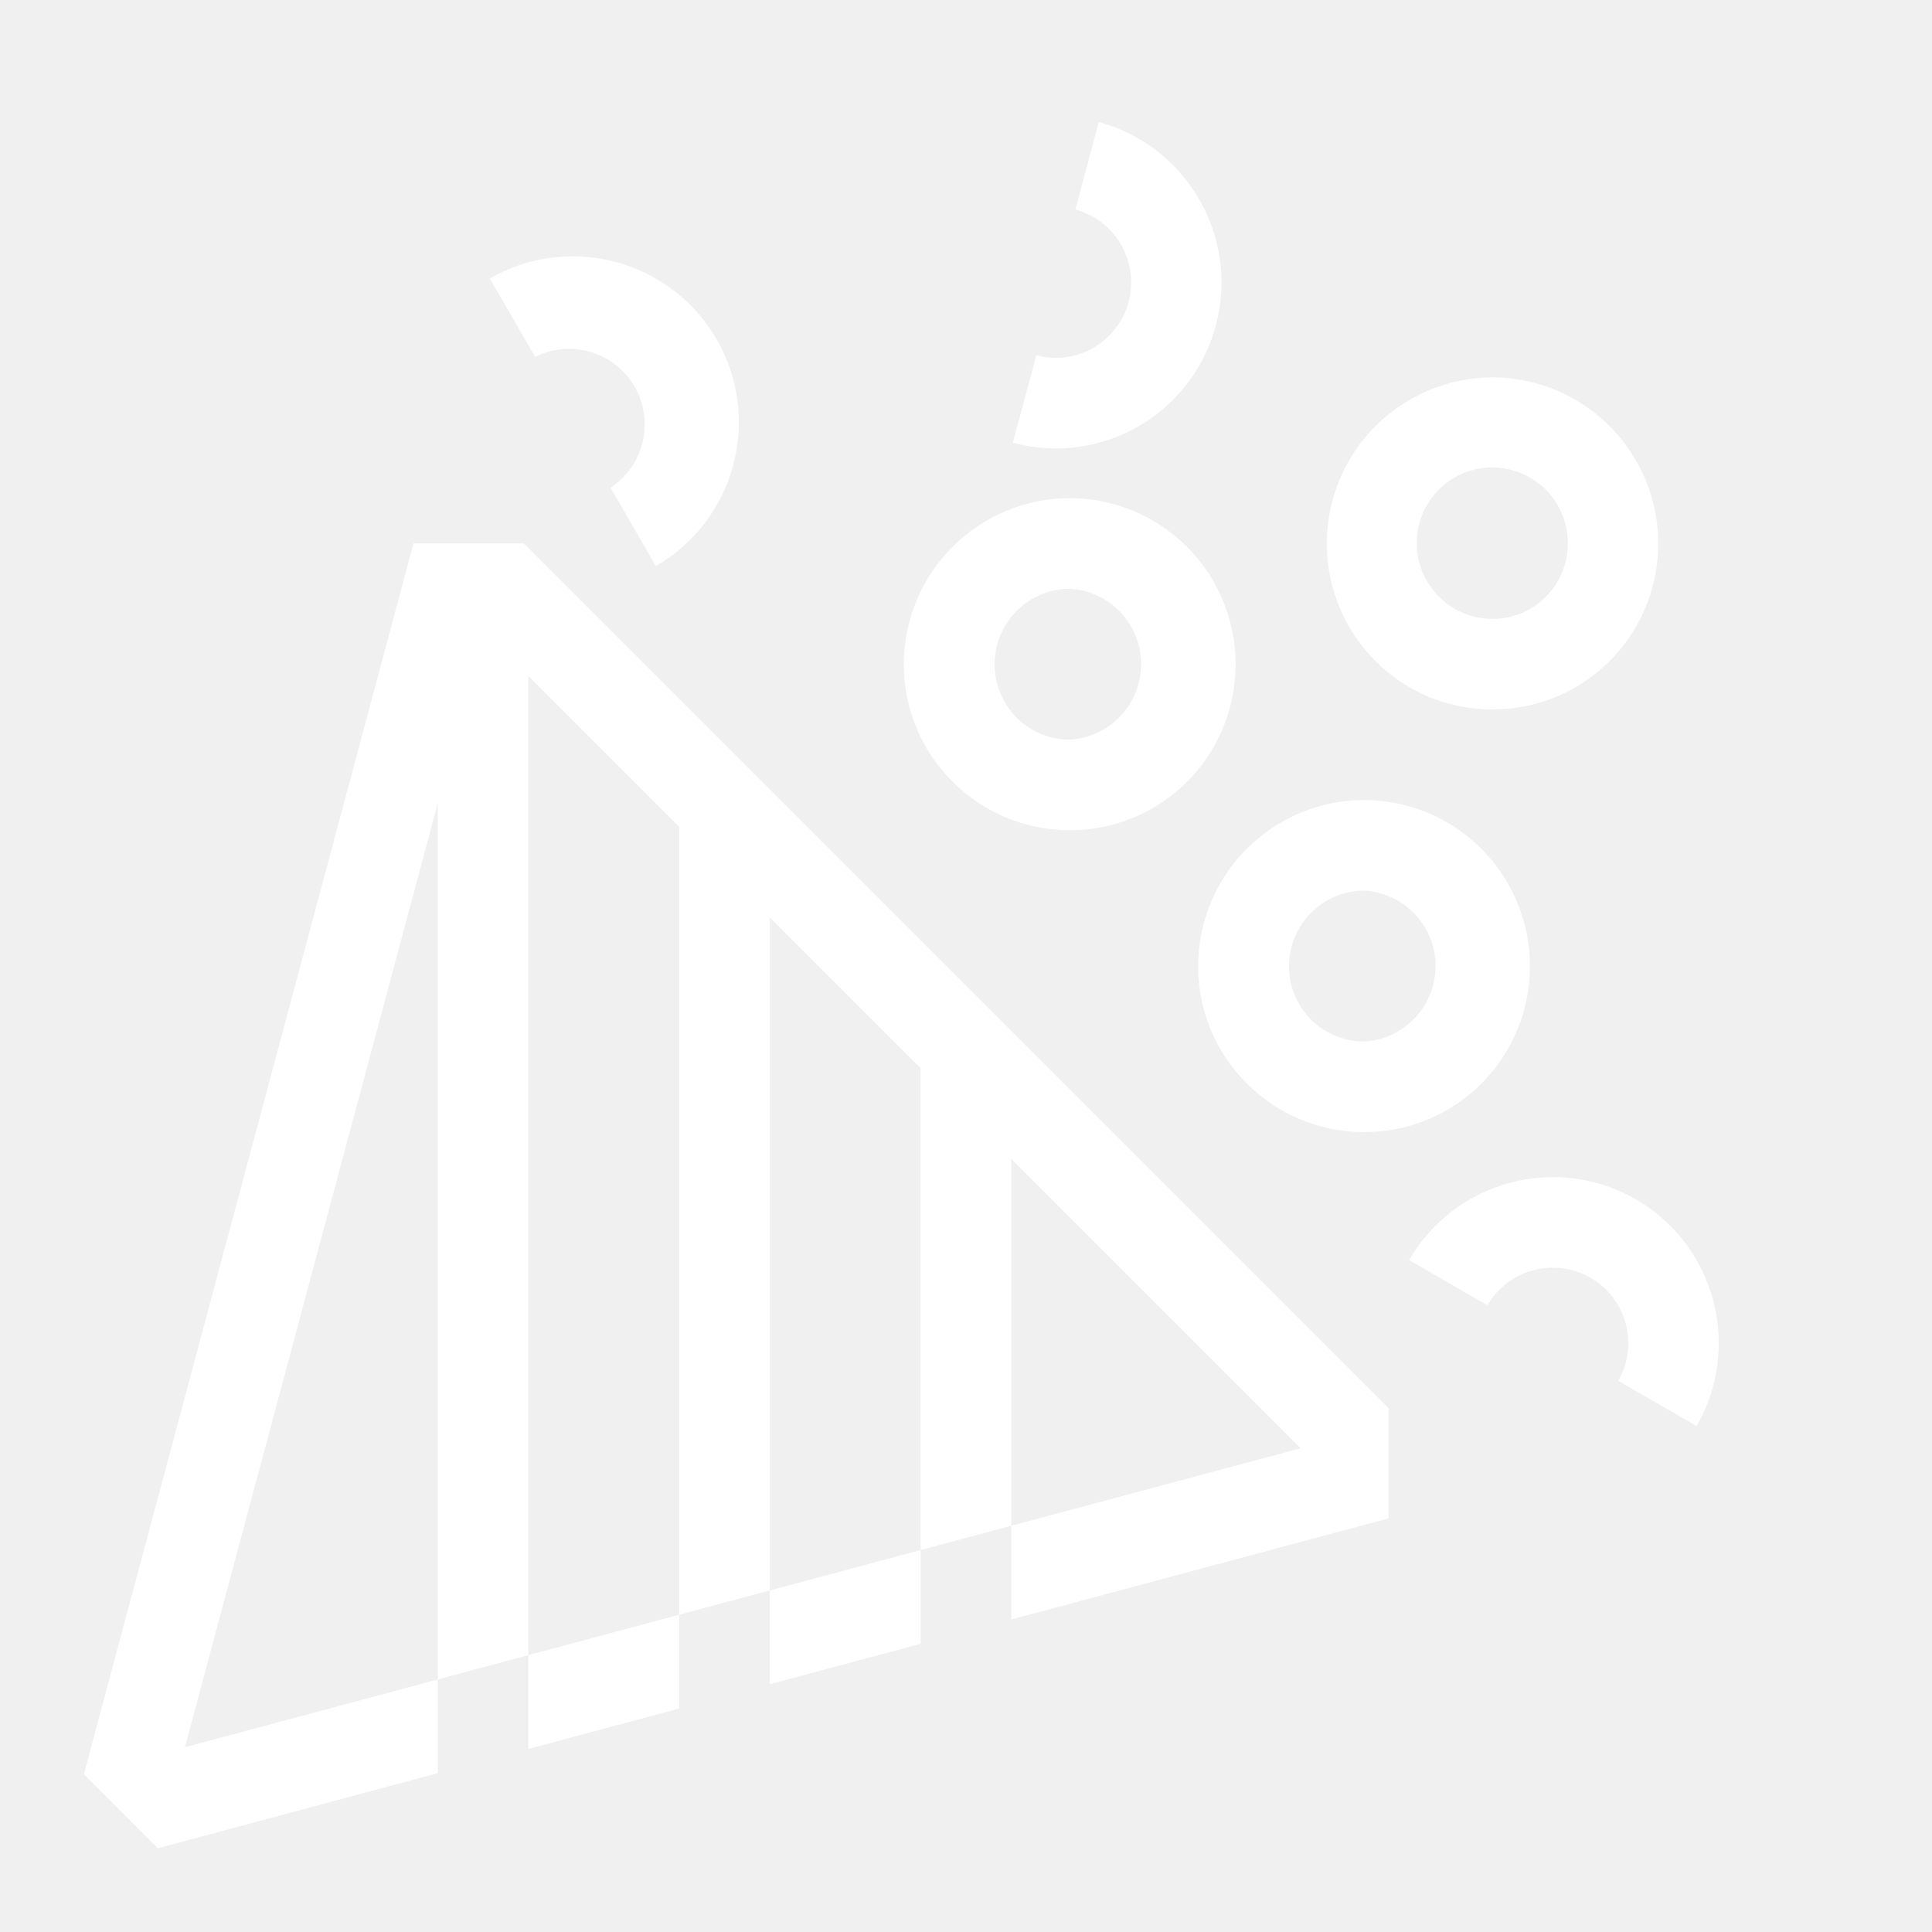
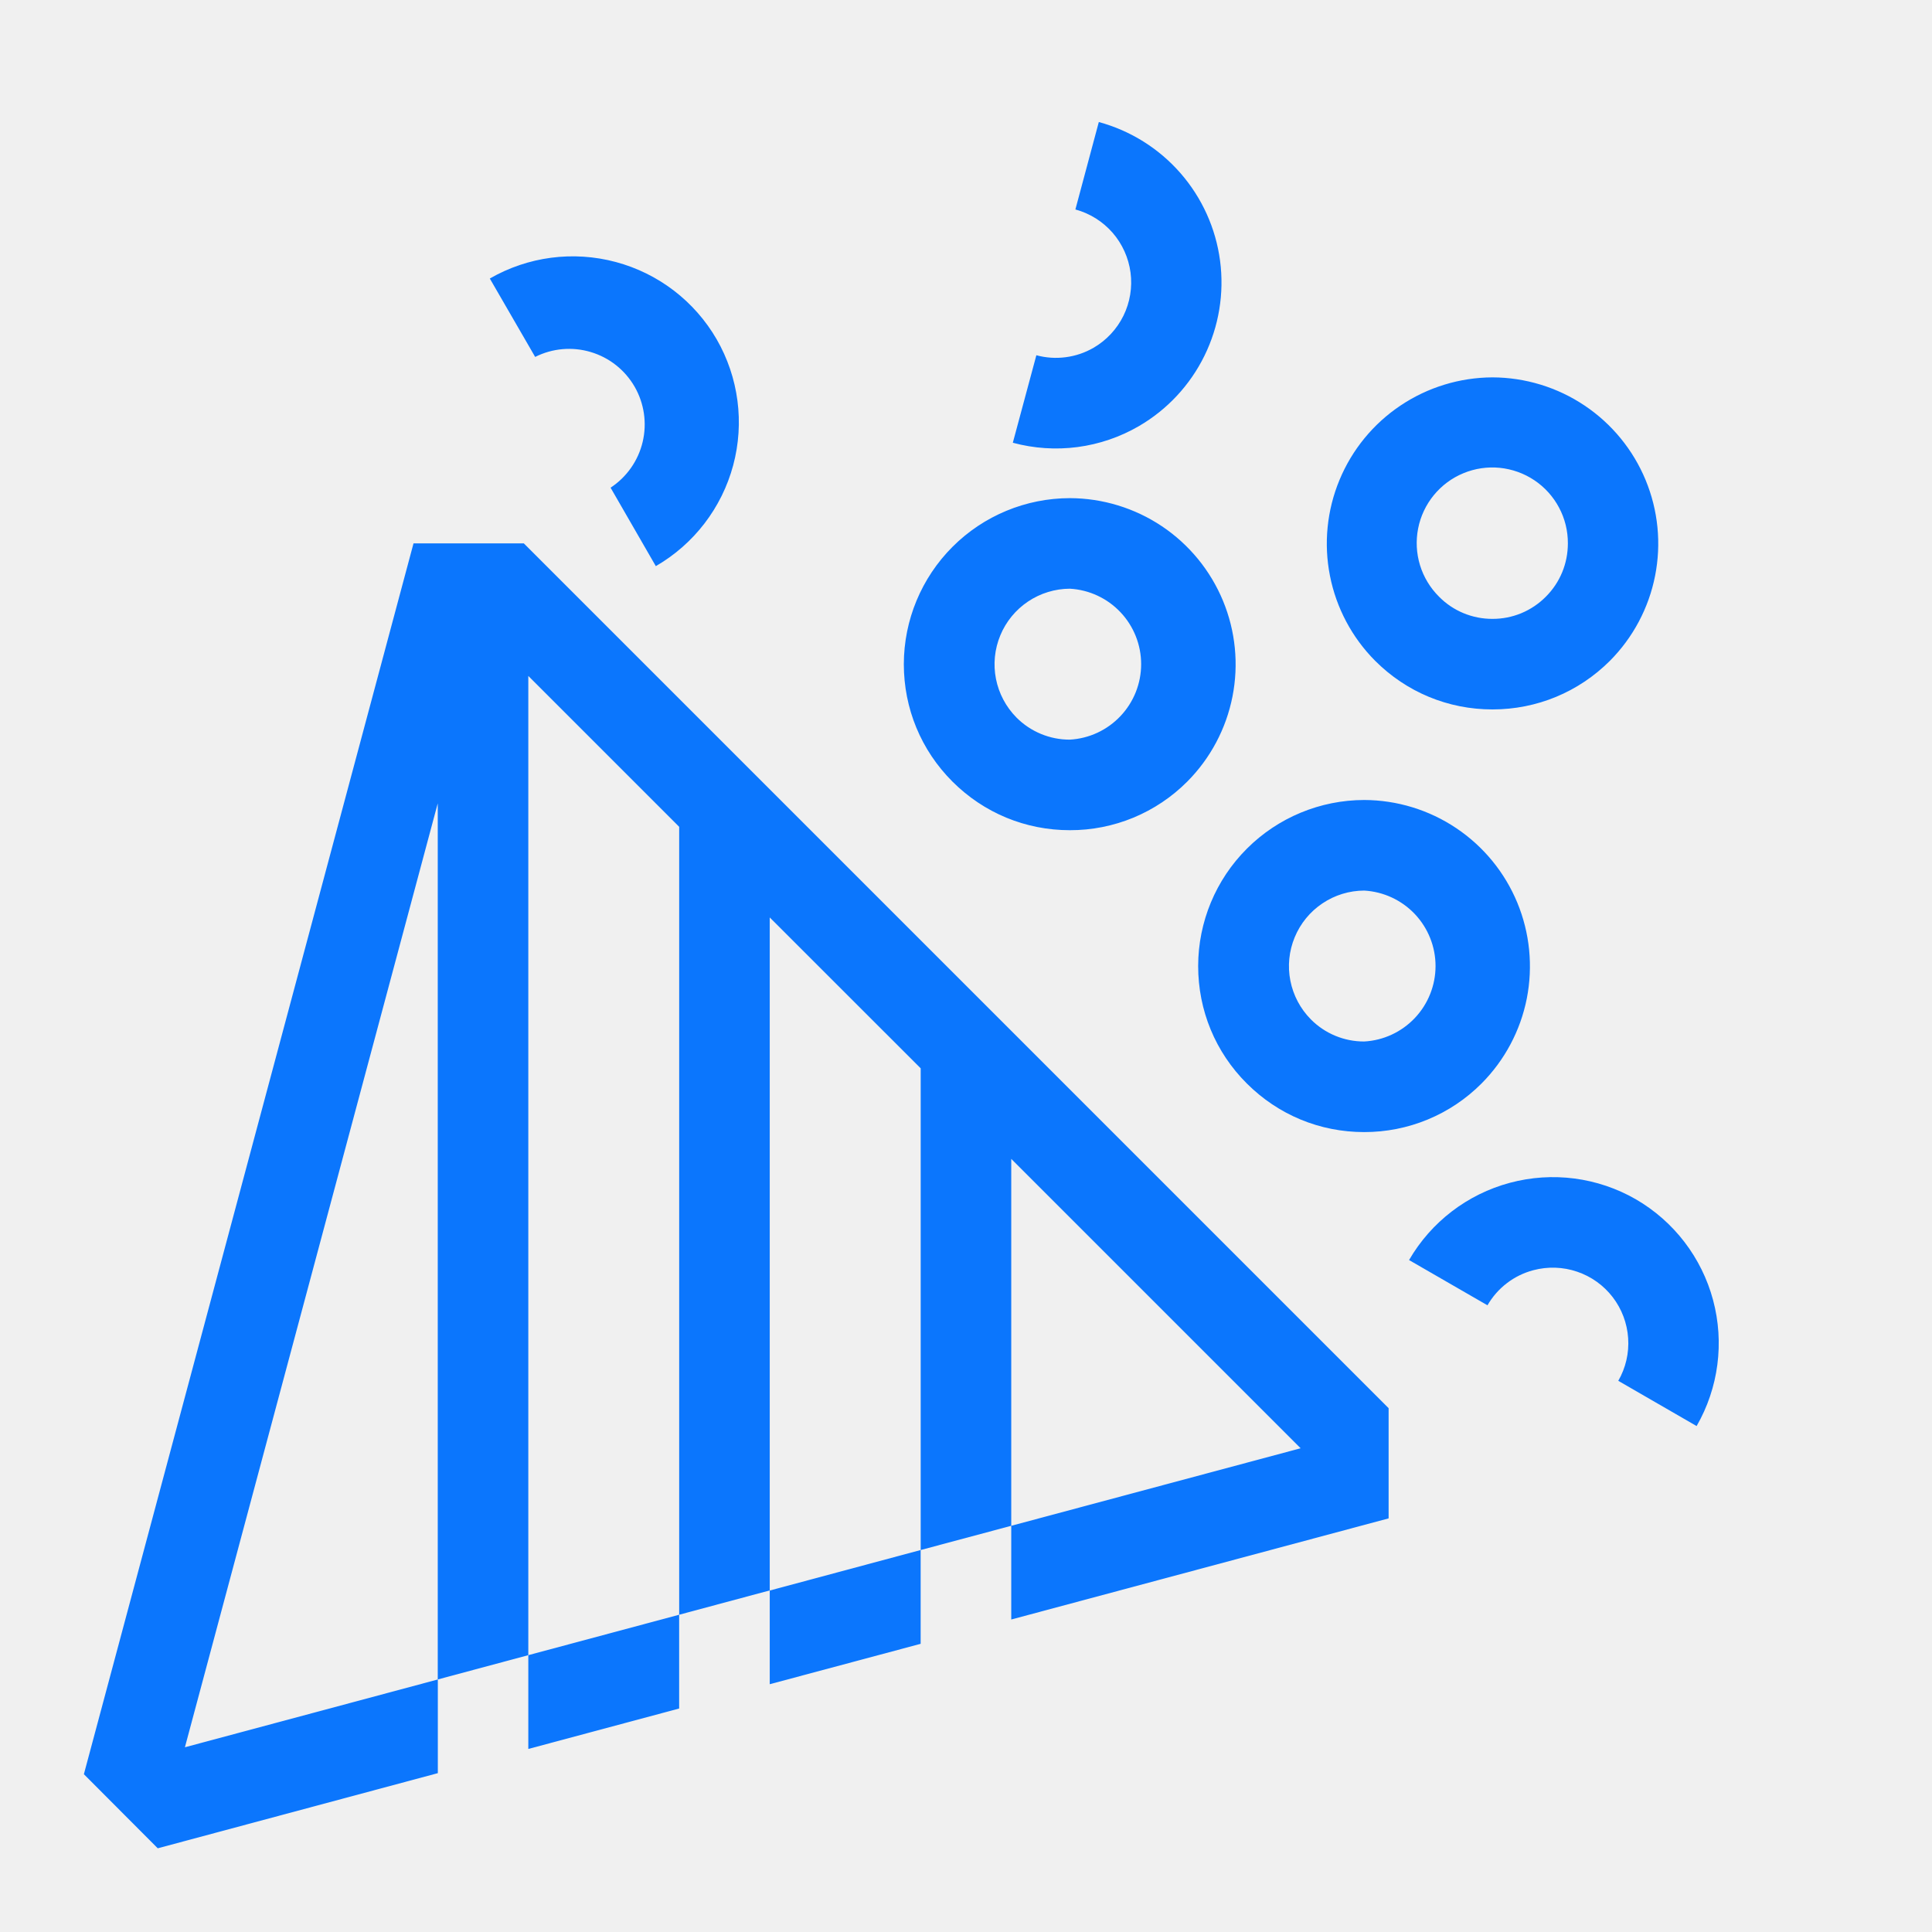
<svg xmlns="http://www.w3.org/2000/svg" width="55" height="55" viewBox="0 0 55 55" fill="none">
-   <path d="M42.487 10.743C41.554 10.747 40.643 11.026 39.868 11.546C39.093 12.065 38.489 12.803 38.132 13.665C37.775 14.527 37.68 15.475 37.861 16.391C38.041 17.306 38.488 18.148 39.146 18.81C40.039 19.704 41.224 20.196 42.487 20.196C43.75 20.196 44.937 19.704 45.831 18.812C46.489 18.15 46.937 17.308 47.117 16.392C47.298 15.476 47.204 14.528 46.847 13.665C46.49 12.803 45.886 12.065 45.11 11.545C44.335 11.025 43.421 10.746 42.487 10.743ZM44.006 16.988C43.807 17.188 43.571 17.347 43.31 17.456C43.049 17.564 42.769 17.619 42.487 17.618C42.205 17.619 41.925 17.564 41.664 17.456C41.403 17.348 41.166 17.189 40.968 16.988C40.716 16.738 40.529 16.43 40.425 16.091C40.321 15.752 40.303 15.393 40.371 15.045C40.439 14.697 40.593 14.371 40.817 14.097C41.042 13.822 41.331 13.607 41.659 13.472C41.986 13.336 42.343 13.283 42.695 13.318C43.048 13.354 43.387 13.475 43.682 13.673C43.976 13.87 44.217 14.138 44.383 14.451C44.55 14.764 44.636 15.114 44.634 15.469C44.634 16.042 44.412 16.582 44.006 16.988ZM25.73 18.906C25.73 20.169 26.221 21.358 27.114 22.25C28.008 23.143 29.193 23.634 30.456 23.634C31.077 23.636 31.692 23.514 32.266 23.277C32.84 23.039 33.361 22.69 33.799 22.25C34.458 21.588 34.905 20.746 35.086 19.83C35.267 18.914 35.173 17.965 34.816 17.103C34.459 16.24 33.854 15.502 33.079 14.982C32.303 14.463 31.392 14.184 30.458 14.181C29.205 14.182 28.003 14.68 27.117 15.566C26.231 16.452 25.732 17.653 25.73 18.906ZM30.456 16.759C31.005 16.79 31.521 17.03 31.898 17.429C32.276 17.829 32.486 18.358 32.486 18.907C32.486 19.457 32.276 19.986 31.898 20.385C31.521 20.785 31.005 21.025 30.456 21.056C30.173 21.057 29.894 21.001 29.633 20.893C29.372 20.785 29.135 20.626 28.936 20.426C28.638 20.124 28.435 19.742 28.353 19.326C28.271 18.91 28.314 18.479 28.477 18.087C28.639 17.695 28.914 17.36 29.266 17.124C29.618 16.888 30.032 16.761 30.456 16.759ZM17.382 13.883L18.67 16.117C19.755 15.49 20.547 14.457 20.872 13.247C21.197 12.036 21.028 10.746 20.402 9.659C19.774 8.574 18.742 7.783 17.531 7.459C16.32 7.134 15.03 7.303 13.944 7.929L15.235 10.161C15.725 9.914 16.292 9.864 16.818 10.022C17.345 10.179 17.791 10.532 18.066 11.008C18.34 11.484 18.422 12.047 18.295 12.581C18.168 13.116 17.841 13.582 17.382 13.883ZM48.299 40.597C48.924 39.511 49.092 38.221 48.768 37.011C48.444 35.801 47.653 34.769 46.569 34.141C45.483 33.516 44.193 33.347 42.983 33.672C41.773 33.996 40.741 34.787 40.113 35.871L42.345 37.159C42.486 36.915 42.674 36.7 42.898 36.529C43.122 36.357 43.378 36.232 43.651 36.16C44.062 36.051 44.495 36.065 44.897 36.202C45.299 36.338 45.652 36.591 45.911 36.928C46.169 37.265 46.322 37.671 46.35 38.094C46.379 38.518 46.281 38.941 46.069 39.309L48.299 40.597ZM31.132 9.9C30.888 10.041 30.618 10.133 30.338 10.169C30.059 10.206 29.775 10.187 29.503 10.113L28.833 12.604C29.433 12.766 30.058 12.808 30.674 12.727C31.289 12.646 31.883 12.444 32.42 12.132C33.227 11.663 33.877 10.966 34.288 10.128C34.7 9.29 34.855 8.349 34.733 7.424C34.611 6.498 34.218 5.63 33.604 4.927C32.99 4.224 32.182 3.719 31.281 3.474L30.614 5.963C31.024 6.074 31.391 6.304 31.671 6.623C31.95 6.943 32.128 7.338 32.184 7.759C32.239 8.18 32.169 8.608 31.982 8.989C31.794 9.37 31.499 9.687 31.132 9.9ZM34.109 27.5C34.109 28.763 34.599 29.952 35.493 30.843C36.387 31.737 37.571 32.228 38.834 32.228C39.455 32.229 40.071 32.108 40.645 31.87C41.218 31.633 41.739 31.284 42.178 30.843C42.836 30.181 43.284 29.34 43.465 28.424C43.645 27.508 43.551 26.559 43.194 25.696C42.837 24.834 42.233 24.096 41.457 23.576C40.682 23.056 39.77 22.777 38.836 22.774C37.583 22.776 36.382 23.274 35.496 24.16C34.609 25.046 34.111 26.247 34.109 27.5ZM38.836 25.353C39.385 25.384 39.901 25.624 40.279 26.023C40.656 26.423 40.867 26.951 40.867 27.501C40.867 28.051 40.656 28.58 40.279 28.979C39.901 29.379 39.385 29.619 38.836 29.649C38.554 29.65 38.274 29.595 38.014 29.487C37.753 29.379 37.516 29.22 37.317 29.019C37.019 28.718 36.816 28.335 36.734 27.919C36.652 27.503 36.695 27.073 36.858 26.681C37.02 26.289 37.294 25.954 37.646 25.718C37.998 25.481 38.412 25.354 38.836 25.353ZM21.913 45.279V47.946L26.209 46.796V44.126L21.913 45.279ZM15.04 47.119V49.789L19.334 48.638V45.968L15.04 47.119Z" fill="white" />
-   <path d="M14.912 15.469H11.772L2.388 50.508L4.491 52.617L12.464 50.478V47.811L5.264 49.741L12.462 22.869V47.811L15.04 47.119V19.243L19.335 23.538V45.968L21.913 45.276V26.118L26.21 30.413V44.126L28.788 43.436V32.991L37.026 41.229L28.788 43.436V46.104L39.531 43.225V40.088L14.912 15.469Z" fill="white" />
+   <path d="M42.487 10.743C41.554 10.747 40.643 11.026 39.868 11.546C39.093 12.065 38.489 12.803 38.132 13.665C37.775 14.527 37.68 15.475 37.861 16.391C38.041 17.306 38.488 18.148 39.146 18.81C40.039 19.704 41.224 20.196 42.487 20.196C43.75 20.196 44.937 19.704 45.831 18.812C46.489 18.15 46.937 17.308 47.117 16.392C47.298 15.476 47.204 14.528 46.847 13.665C46.49 12.803 45.886 12.065 45.11 11.545C44.335 11.025 43.421 10.746 42.487 10.743ZM44.006 16.988C43.807 17.188 43.571 17.347 43.31 17.456C43.049 17.564 42.769 17.619 42.487 17.618C42.205 17.619 41.925 17.564 41.664 17.456C41.403 17.348 41.166 17.189 40.968 16.988C40.716 16.738 40.529 16.43 40.425 16.091C40.321 15.752 40.303 15.393 40.371 15.045C40.439 14.697 40.593 14.371 40.817 14.097C41.042 13.822 41.331 13.607 41.659 13.472C41.986 13.336 42.343 13.283 42.695 13.318C43.048 13.354 43.387 13.475 43.682 13.673C43.976 13.87 44.217 14.138 44.383 14.451C44.55 14.764 44.636 15.114 44.634 15.469C44.634 16.042 44.412 16.582 44.006 16.988ZM25.73 18.906C25.73 20.169 26.221 21.358 27.114 22.25C28.008 23.143 29.193 23.634 30.456 23.634C31.077 23.636 31.692 23.514 32.266 23.277C32.84 23.039 33.361 22.69 33.799 22.25C34.458 21.588 34.905 20.746 35.086 19.83C35.267 18.914 35.173 17.965 34.816 17.103C34.459 16.24 33.854 15.502 33.079 14.982C32.303 14.463 31.392 14.184 30.458 14.181C29.205 14.182 28.003 14.68 27.117 15.566C26.231 16.452 25.732 17.653 25.73 18.906ZM30.456 16.759C31.005 16.79 31.521 17.03 31.898 17.429C32.276 17.829 32.486 18.358 32.486 18.907C32.486 19.457 32.276 19.986 31.898 20.385C31.521 20.785 31.005 21.025 30.456 21.056C30.173 21.057 29.894 21.001 29.633 20.893C29.372 20.785 29.135 20.626 28.936 20.426C28.638 20.124 28.435 19.742 28.353 19.326C28.271 18.91 28.314 18.479 28.477 18.087C28.639 17.695 28.914 17.36 29.266 17.124C29.618 16.888 30.032 16.761 30.456 16.759ZM17.382 13.883L18.67 16.117C19.755 15.49 20.547 14.457 20.872 13.247C21.197 12.036 21.028 10.746 20.402 9.659C19.774 8.574 18.742 7.783 17.531 7.459C16.32 7.134 15.03 7.303 13.944 7.929L15.235 10.161C15.725 9.914 16.292 9.864 16.818 10.022C17.345 10.179 17.791 10.532 18.066 11.008C18.34 11.484 18.422 12.047 18.295 12.581C18.168 13.116 17.841 13.582 17.382 13.883ZM48.299 40.597C48.924 39.511 49.092 38.221 48.768 37.011C48.444 35.801 47.653 34.769 46.569 34.141C45.483 33.516 44.193 33.347 42.983 33.672C41.773 33.996 40.741 34.787 40.113 35.871L42.345 37.159C42.486 36.915 42.674 36.7 42.898 36.529C43.122 36.357 43.378 36.232 43.651 36.16C44.062 36.051 44.495 36.065 44.897 36.202C45.299 36.338 45.652 36.591 45.911 36.928C46.169 37.265 46.322 37.671 46.35 38.094C46.379 38.518 46.281 38.941 46.069 39.309L48.299 40.597ZM31.132 9.9C30.888 10.041 30.618 10.133 30.338 10.169C30.059 10.206 29.775 10.187 29.503 10.113L28.833 12.604C29.433 12.766 30.058 12.808 30.674 12.727C31.289 12.646 31.883 12.444 32.42 12.132C33.227 11.663 33.877 10.966 34.288 10.128C34.7 9.29 34.855 8.349 34.733 7.424C34.611 6.498 34.218 5.63 33.604 4.927C32.99 4.224 32.182 3.719 31.281 3.474L30.614 5.963C31.024 6.074 31.391 6.304 31.671 6.623C31.95 6.943 32.128 7.338 32.184 7.759C32.239 8.18 32.169 8.608 31.982 8.989C31.794 9.37 31.499 9.687 31.132 9.9ZM34.109 27.5C34.109 28.763 34.599 29.952 35.493 30.843C36.387 31.737 37.571 32.228 38.834 32.228C39.455 32.229 40.071 32.108 40.645 31.87C41.218 31.633 41.739 31.284 42.178 30.843C42.836 30.181 43.284 29.34 43.465 28.424C43.645 27.508 43.551 26.559 43.194 25.696C42.837 24.834 42.233 24.096 41.457 23.576C40.682 23.056 39.77 22.777 38.836 22.774C37.583 22.776 36.382 23.274 35.496 24.16C34.609 25.046 34.111 26.247 34.109 27.5ZM38.836 25.353C39.385 25.384 39.901 25.624 40.279 26.023C40.656 26.423 40.867 26.951 40.867 27.501C40.867 28.051 40.656 28.58 40.279 28.979C39.901 29.379 39.385 29.619 38.836 29.649C38.554 29.65 38.274 29.595 38.014 29.487C37.753 29.379 37.516 29.22 37.317 29.019C37.019 28.718 36.816 28.335 36.734 27.919C36.652 27.503 36.695 27.073 36.858 26.681C37.02 26.289 37.294 25.954 37.646 25.718C37.998 25.481 38.412 25.354 38.836 25.353ZM21.913 45.279V47.946L26.209 46.796V44.126L21.913 45.279ZM15.04 47.119V49.789L19.334 48.638V45.968L15.04 47.119Z" fill="#0B76FD" />
+   <path d="M14.912 15.469H11.772L2.388 50.508L4.491 52.617L12.464 50.478V47.811L5.264 49.741L12.462 22.869V47.811L15.04 47.119V19.243L19.335 23.538V45.968L21.913 45.276V26.118L26.21 30.413V44.126L28.788 43.436V32.991L37.026 41.229L28.788 43.436V46.104L39.531 43.225V40.088L14.912 15.469Z" fill="#0B76FD" />
</svg>
